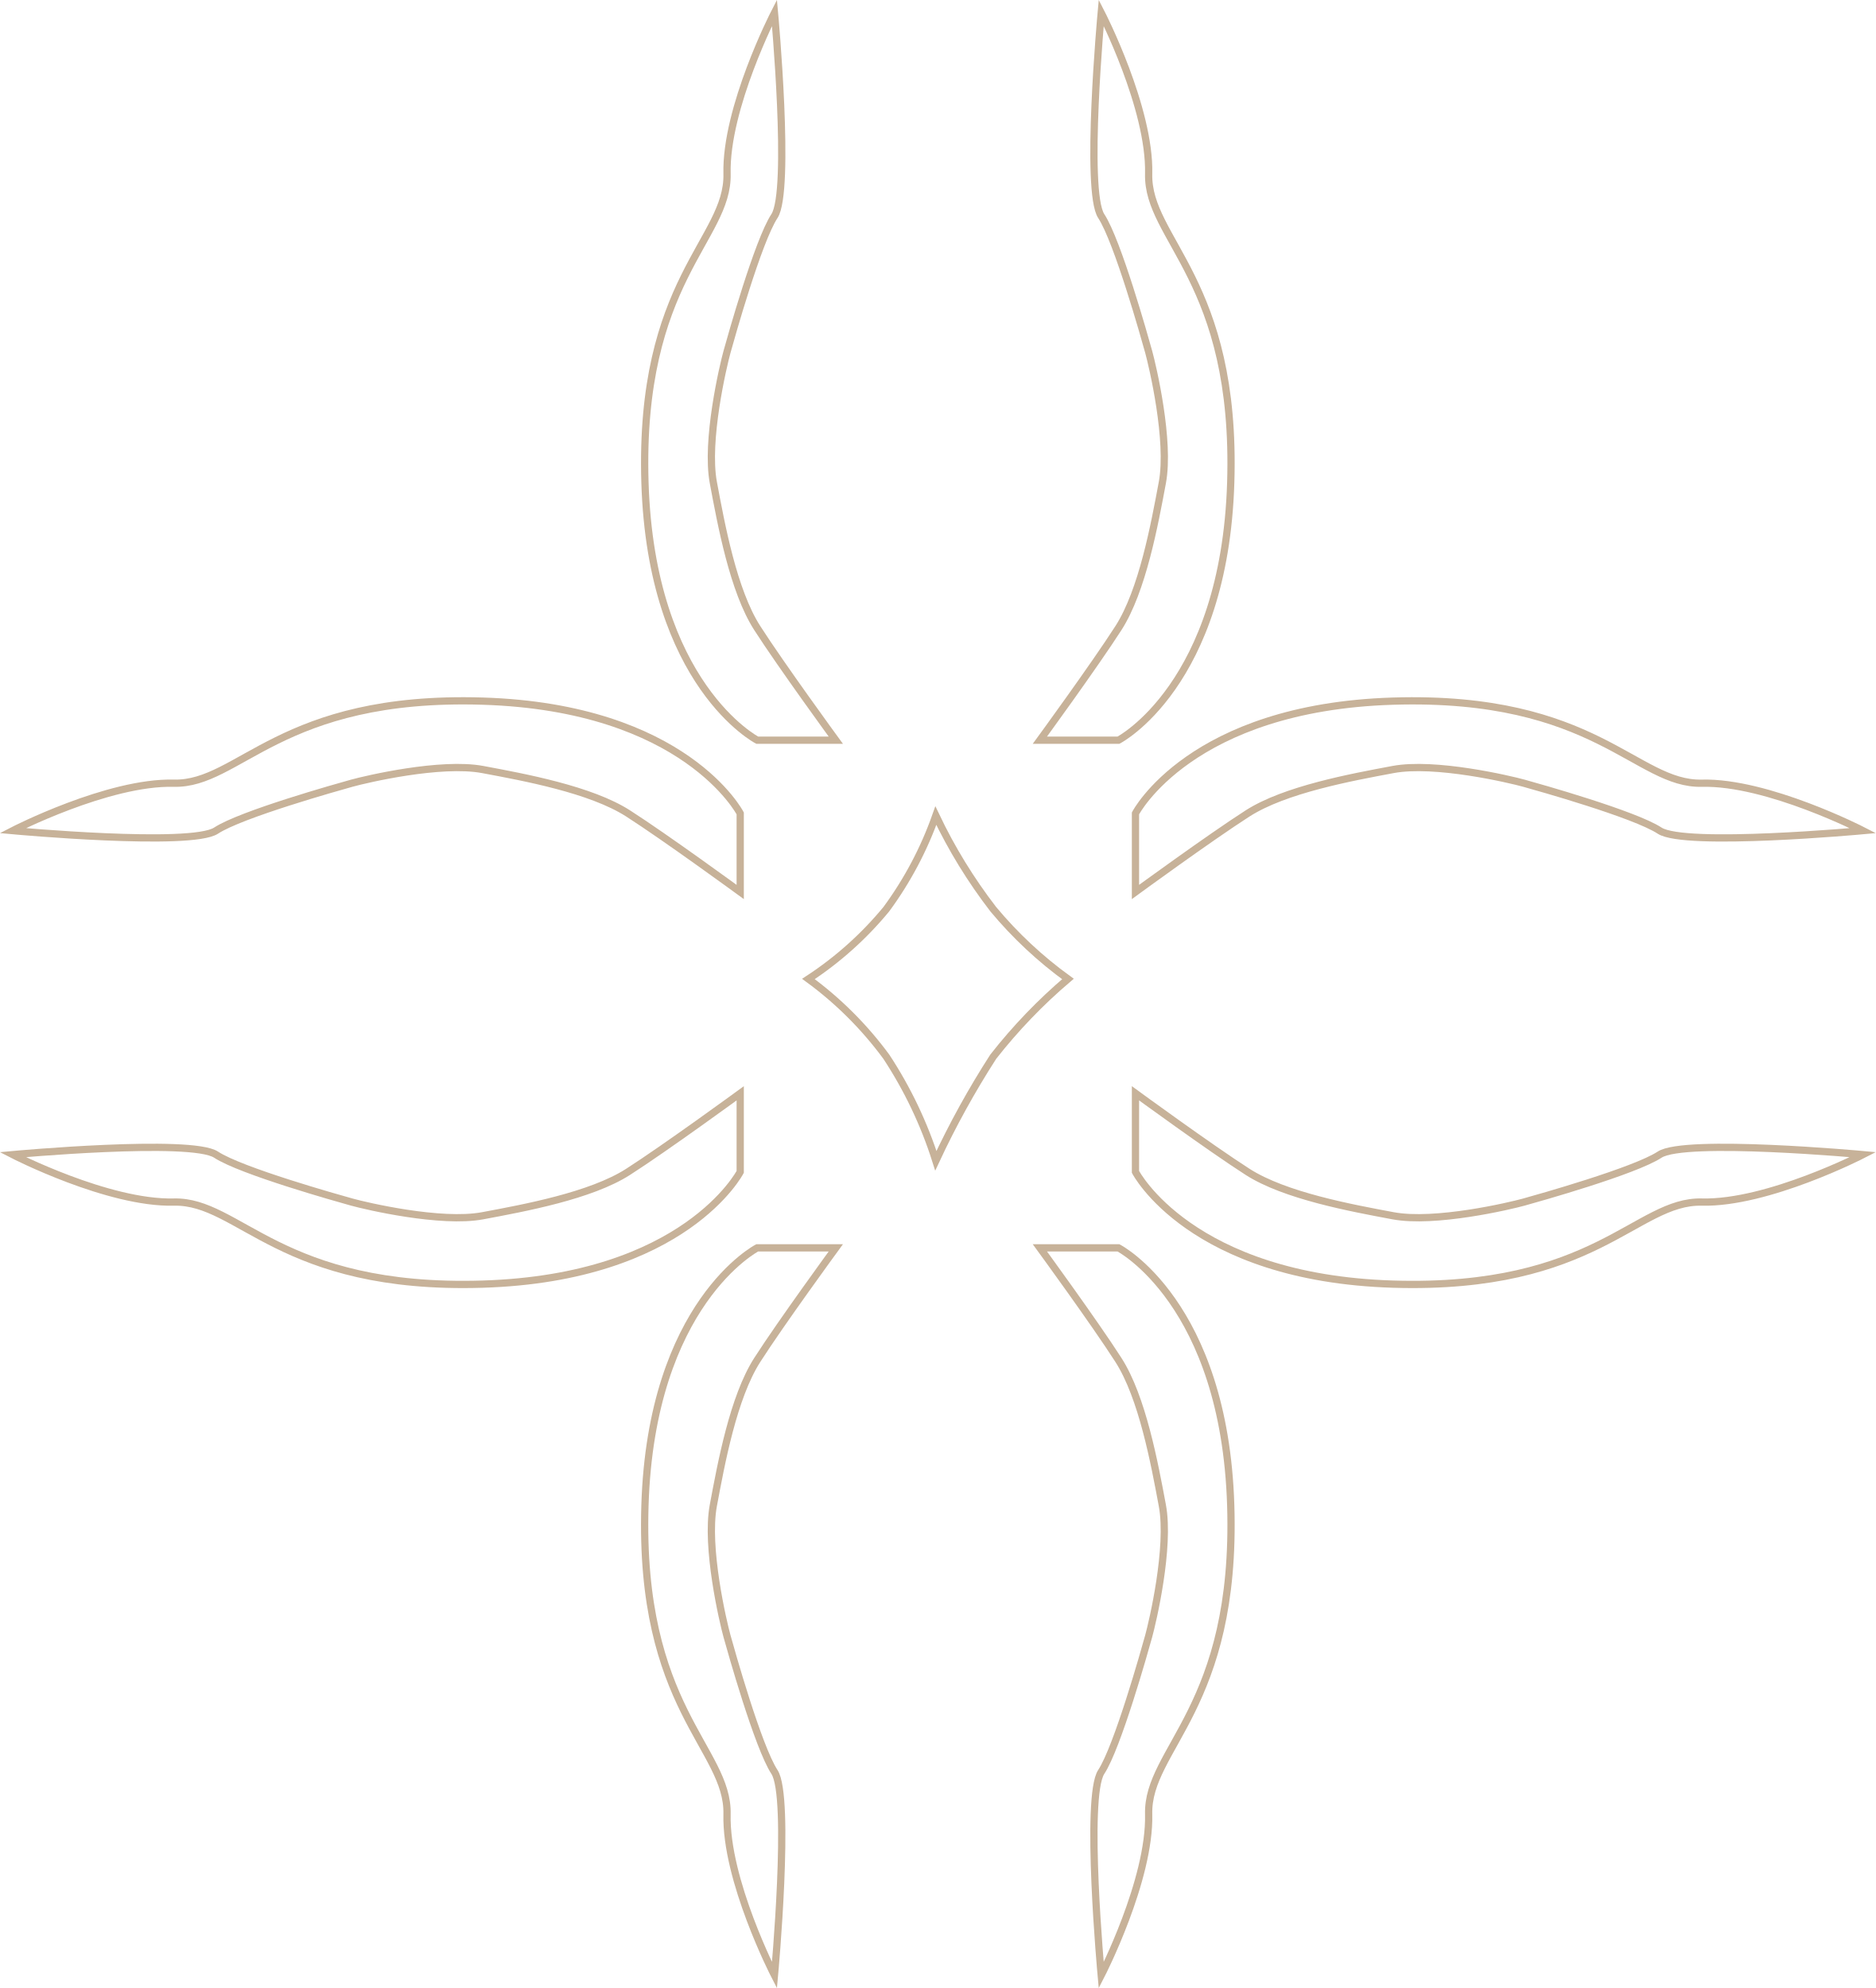
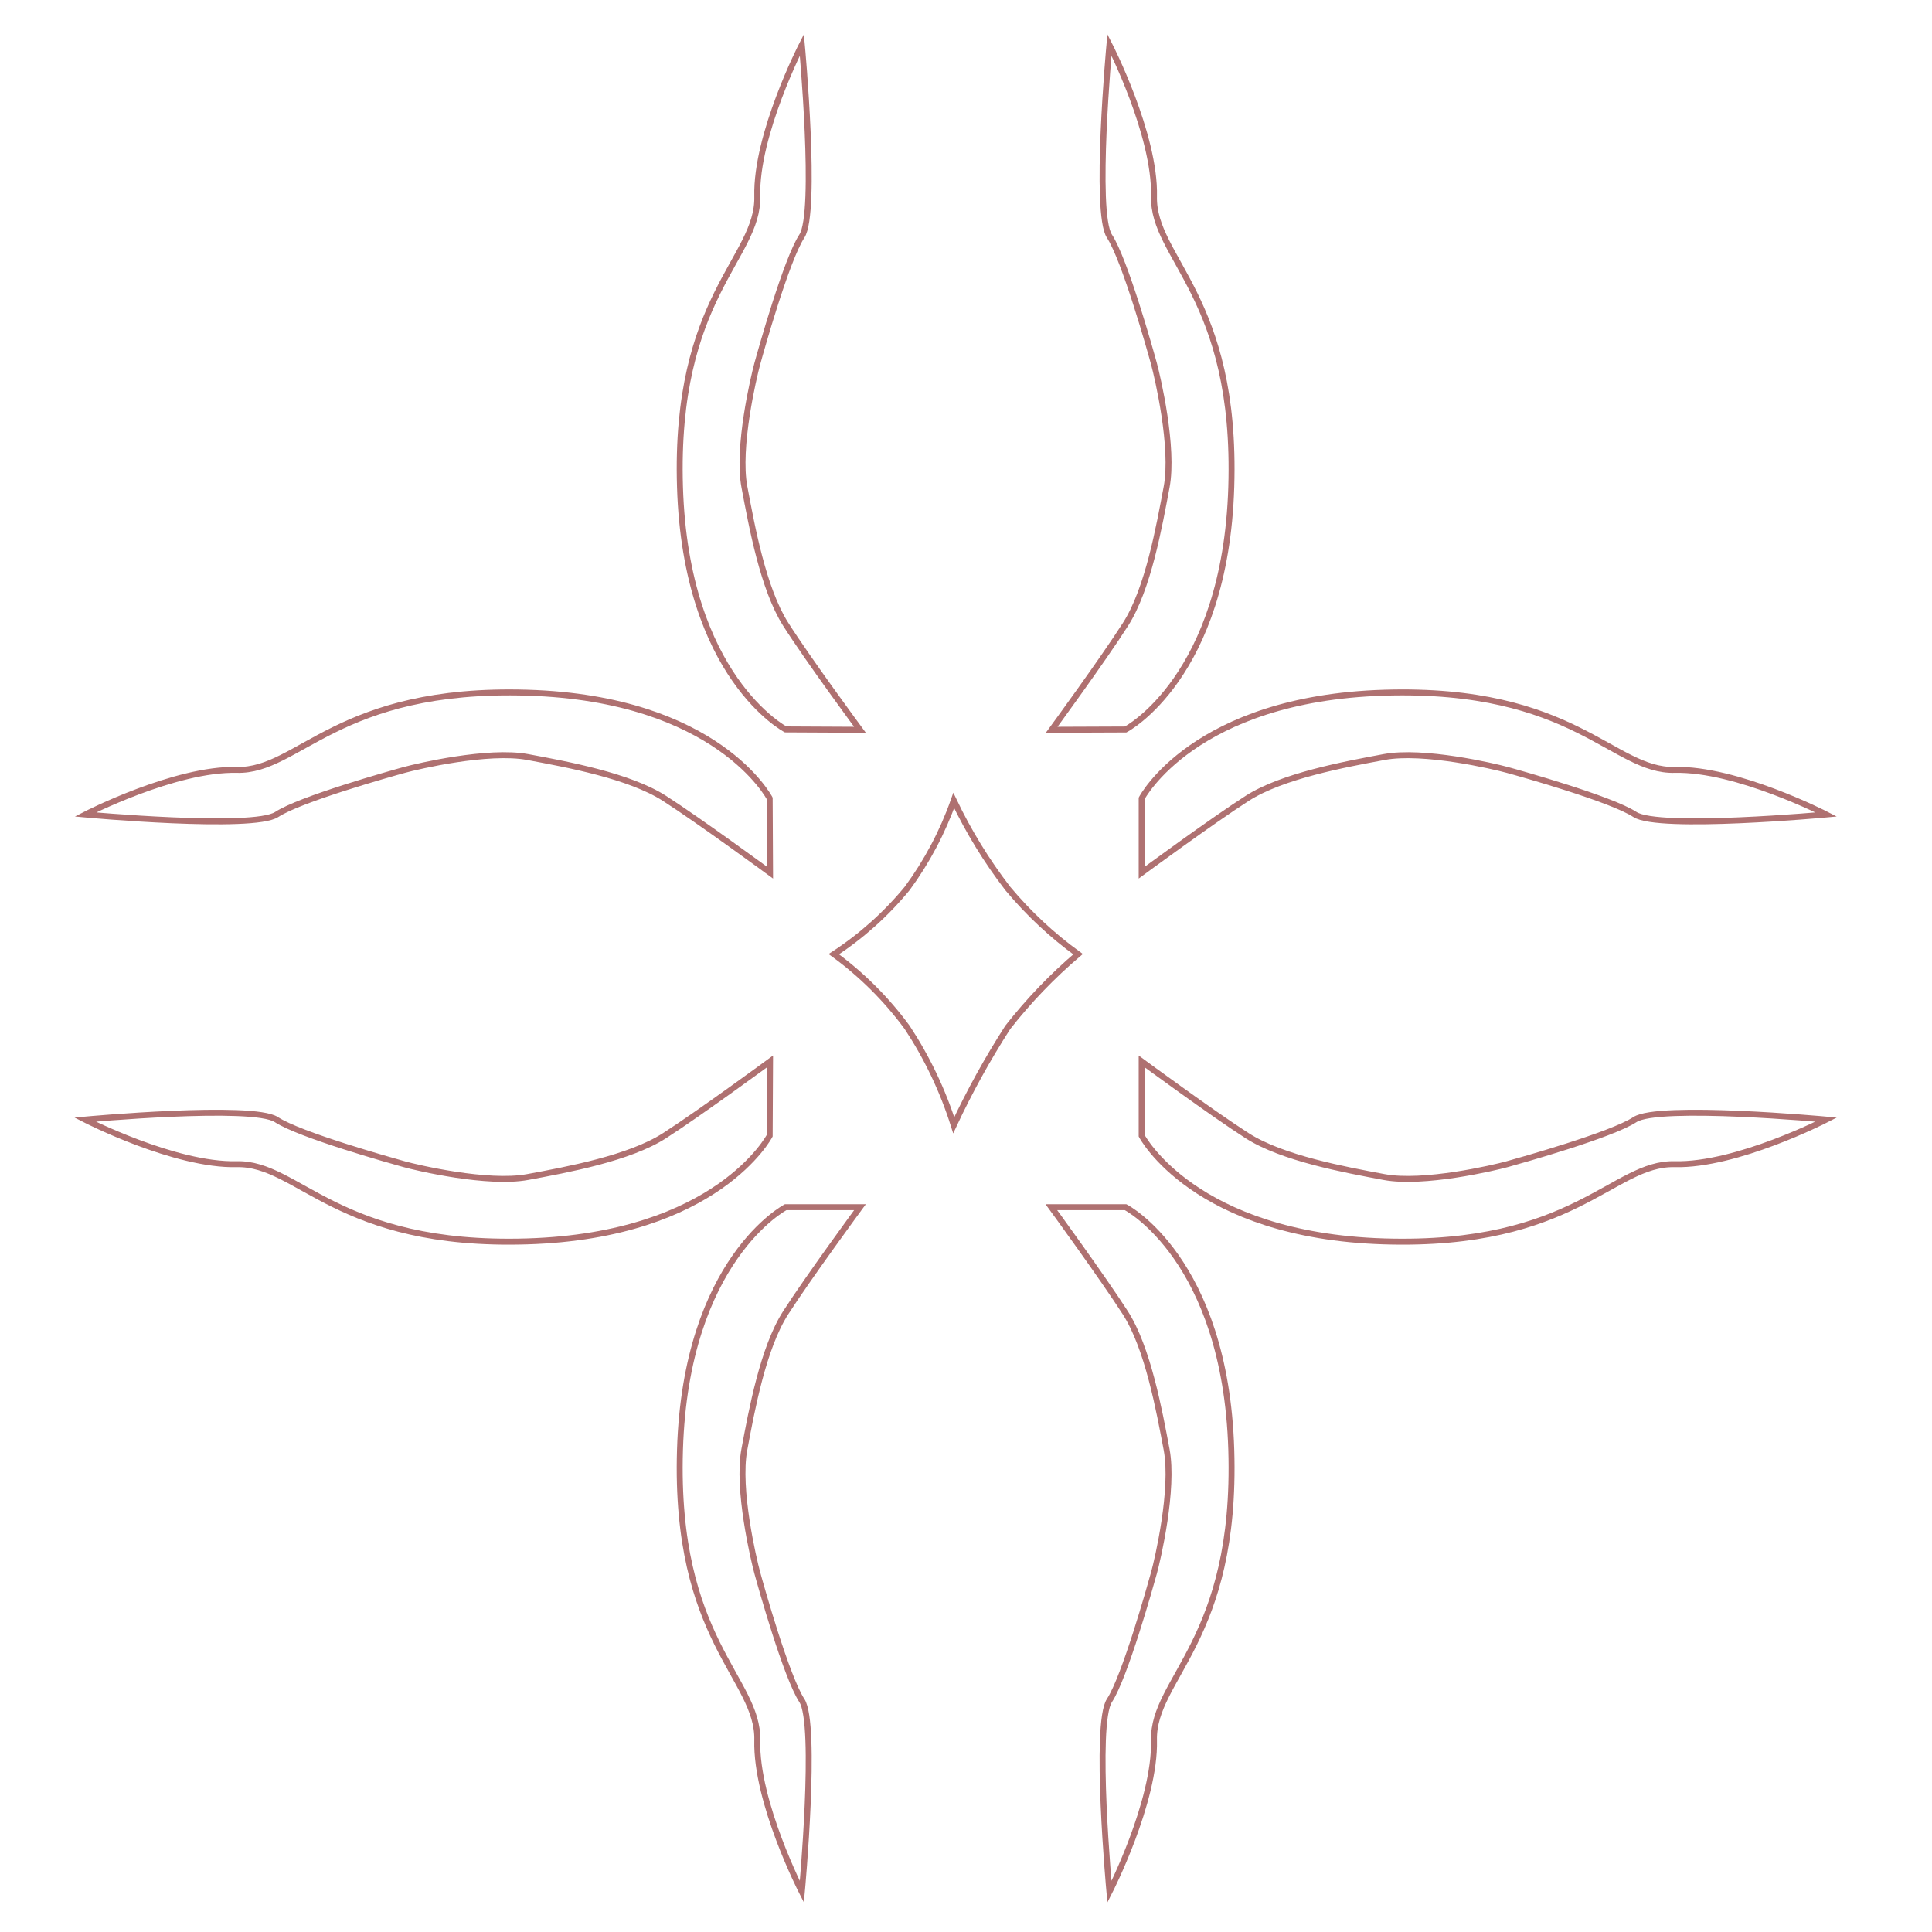
- <svg xmlns="http://www.w3.org/2000/svg" width="207.037" height="219.448" viewBox="0 0 207.037 219.448">
-   <g id="Group_6" data-name="Group 6" transform="translate(-42.562 -16.141)">
-     <path id="Path_2" data-name="Path 2" d="M848.963,479.934s-11.706-6.06-12.392-28.434,9.242-26.827,9.06-34.084,5.235-17.784,5.235-17.784,1.814,19.678,0,22.443-4.8,13.415-5.235,14.982-2.375,9.823-1.511,14.444,2.2,11.932,4.843,16.052,8.675,12.383,8.675,12.383Z" transform="translate(-722.819 -382.087)" fill="none" stroke="#c7b299" stroke-width="0.8" />
-     <path id="Path_3" data-name="Path 3" d="M12.427,80.3S.721,74.243.034,51.868s9.242-26.827,9.06-34.084S14.33,0,14.33,0s1.813,19.678,0,22.443-4.8,13.415-5.236,14.982S6.719,47.247,7.583,51.868,9.788,63.8,12.427,67.92,21.1,80.3,21.1,80.3Z" transform="translate(43.966 157.927) rotate(-90)" fill="none" stroke="#c7b299" stroke-width="0.8" />
-     <path id="Path_4" data-name="Path 4" d="M12.427,80.3S.721,74.243.034,51.868s9.242-26.827,9.06-34.084S14.33,0,14.33,0s1.813,19.678,0,22.443-4.8,13.415-5.236,14.982S6.719,47.247,7.583,51.868,9.788,63.8,12.427,67.92,21.1,80.3,21.1,80.3Z" transform="translate(178.443 234.186) rotate(180)" fill="none" stroke="#c7b299" stroke-width="0.8" />
-     <path id="Path_5" data-name="Path 5" d="M12.427,80.3S.721,74.243.034,51.868s9.242-26.827,9.06-34.084S14.33,0,14.33,0s1.813,19.678,0,22.443-4.8,13.415-5.236,14.982S6.719,47.247,7.583,51.868,9.788,63.8,12.427,67.92,21.1,80.3,21.1,80.3Z" transform="translate(248.195 93.503) rotate(90)" fill="none" stroke="#c7b299" stroke-width="0.8" />
-     <path id="Path_6" data-name="Path 6" d="M845.211,479.935s11.706-6.06,12.392-28.435-9.241-26.827-9.06-34.084-5.235-17.784-5.235-17.784-1.813,19.678,0,22.443,4.8,13.415,5.235,14.982,2.376,9.823,1.512,14.444-2.2,11.932-4.844,16.052-8.675,12.383-8.675,12.383Z" transform="translate(-679.194 -382.087)" fill="none" stroke="#c7b299" stroke-width="0.8" />
-     <path id="Path_7" data-name="Path 7" d="M8.675,80.3s11.706-6.06,12.393-28.435-9.242-26.827-9.06-34.084S6.772,0,6.772,0s-1.813,19.678,0,22.443,4.8,13.415,5.236,14.982,2.375,9.823,1.511,14.444S11.314,63.8,8.675,67.92,0,80.3,0,80.3Z" transform="translate(43.966 114.604) rotate(-90)" fill="none" stroke="#c7b299" stroke-width="0.8" />
-     <path id="Path_8" data-name="Path 8" d="M8.675,80.3s11.706-6.06,12.393-28.435-9.242-26.827-9.06-34.084S6.772,0,6.772,0s-1.813,19.678,0,22.443,4.8,13.415,5.236,14.982,2.375,9.823,1.511,14.444S11.314,63.8,8.675,67.92,0,80.3,0,80.3Z" transform="translate(248.195 136.825) rotate(90)" fill="none" stroke="#c7b299" stroke-width="0.8" />
-     <path id="Path_9" data-name="Path 9" d="M8.675,80.3s11.706-6.06,12.393-28.435-9.242-26.827-9.06-34.084S6.772,0,6.772,0s-1.813,19.678,0,22.443,4.8,13.415,5.236,14.982,2.375,9.823,1.511,14.444S11.314,63.8,8.675,67.92,0,80.3,0,80.3Z" transform="translate(134.819 234.186) rotate(180)" fill="none" stroke="#c7b299" stroke-width="0.8" />
-     <path id="Path_10" data-name="Path 10" d="M721.8,430.294a39.832,39.832,0,0,1-5.466,10.327,38.332,38.332,0,0,1-8.6,7.705,39.968,39.968,0,0,1,8.6,8.581,46.415,46.415,0,0,1,5.466,11.484,96.536,96.536,0,0,1,6.335-11.484,58.922,58.922,0,0,1,8.246-8.581,45.248,45.248,0,0,1-8.246-7.705A57.147,57.147,0,0,1,721.8,430.294Z" transform="translate(-575.94 -324.119)" fill="none" stroke="#c7b299" stroke-width="0.8" />
+ <svg xmlns="http://www.w3.org/2000/svg" width="260" height="260" viewBox="0 0 260 260">
+   <defs>
+     <style>.cls-1{fill:none;stroke:#af7171;stroke-width:0.8px;}</style>
+   </defs>
+   <g id="_5._krop" data-name="5. krop">
+     <g id="Group_6" data-name="Group 6">
+       <path id="Path_2" data-name="Path 2" class="cls-1" d="M105.73,98.16s-13.43-7-14.22-32.62,10.61-30.78,10.4-39.11,6-20.4,6-20.4,2.08,22.58,0,25.75-5.51,15.39-6,17.19-2.73,11.27-1.73,16.57S102.7,79.23,105.73,84s10,14.21,10,14.21Z" />
+       <path id="Path_3" data-name="Path 3" class="cls-1" d="M103.58,152.84s-7,13.43-32.63,14.22-30.78-10.6-39.1-10.39-20.41-6-20.41-6,22.58-2.08,25.75,0,15.4,5.5,17.19,6S65.65,159.39,71,158.4s13.7-2.53,18.42-5.56,14.21-10,14.21-10Z" />
+       <path id="Path_4" data-name="Path 4" class="cls-1" d="M151.48,162.46s13.43,6.95,14.22,32.63-10.6,30.78-10.4,39.1-6,20.41-6,20.41-2.08-22.58,0-25.75,5.5-15.39,6-17.19S158,200.39,157,195.09s-2.53-13.7-5.56-18.42-9.95-14.21-9.95-14.21Z" />
+       <path id="Path_5" data-name="Path 5" class="cls-1" d="M153.64,107.44s7-13.43,32.62-14.22,30.78,10.6,39.11,10.39,20.4,6,20.4,6-22.58,2.08-25.75,0-15.39-5.51-17.19-6-11.27-2.72-16.57-1.73-13.69,2.53-18.42,5.56-14.2,10-14.2,10Z" />
+       <path id="Path_6" data-name="Path 6" class="cls-1" d="M151.48,98.17s13.43-7,14.22-32.63-10.6-30.78-10.4-39.11-6-20.4-6-20.4-2.08,22.58,0,25.75,5.51,15.39,6,17.19S158,60.24,157,65.54,154.52,79.23,151.48,84s-9.95,14.21-9.95,14.21Z" />
+       <path id="Path_7" data-name="Path 7" class="cls-1" d="M103.58,107.44S96.62,94,71,93.22s-30.78,10.6-39.11,10.39-20.4,6-20.4,6,22.58,2.08,25.75,0,15.4-5.51,17.19-6,11.27-2.72,16.58-1.73,13.69,2.53,18.41,5.56,14.21,10,14.21,10Z" />
+       <path id="Path_8" data-name="Path 8" class="cls-1" d="M153.64,152.84s7,13.43,32.62,14.22,30.78-10.6,39.11-10.39,20.4-6,20.4-6-22.58-2.08-25.75,0-15.39,5.5-17.19,6-11.27,2.72-16.57,1.73-13.69-2.53-18.42-5.56-14.2-10-14.2-10Z" />
+       <path id="Path_9" data-name="Path 9" class="cls-1" d="M105.73,162.46s-13.43,7-14.22,32.63,10.61,30.78,10.4,39.11,6,20.4,6,20.4,2.08-22.58,0-25.75-5.51-15.39-6-17.19-2.73-11.27-1.74-16.58,2.53-13.69,5.56-18.41,10-14.21,10-14.21Z" />
+       <path id="Path_10" data-name="Path 10" class="cls-1" d="M128.35,107.72a45.49,45.49,0,0,1-6.27,11.85,43.75,43.75,0,0,1-9.87,8.84,45.64,45.64,0,0,1,9.87,9.85,52.75,52.75,0,0,1,6.27,13.17,111.71,111.71,0,0,1,7.27-13.17,67.82,67.82,0,0,1,9.46-9.85,52.15,52.15,0,0,1-9.46-8.84A66,66,0,0,1,128.35,107.72Z" />
+     </g>
  </g>
</svg>
